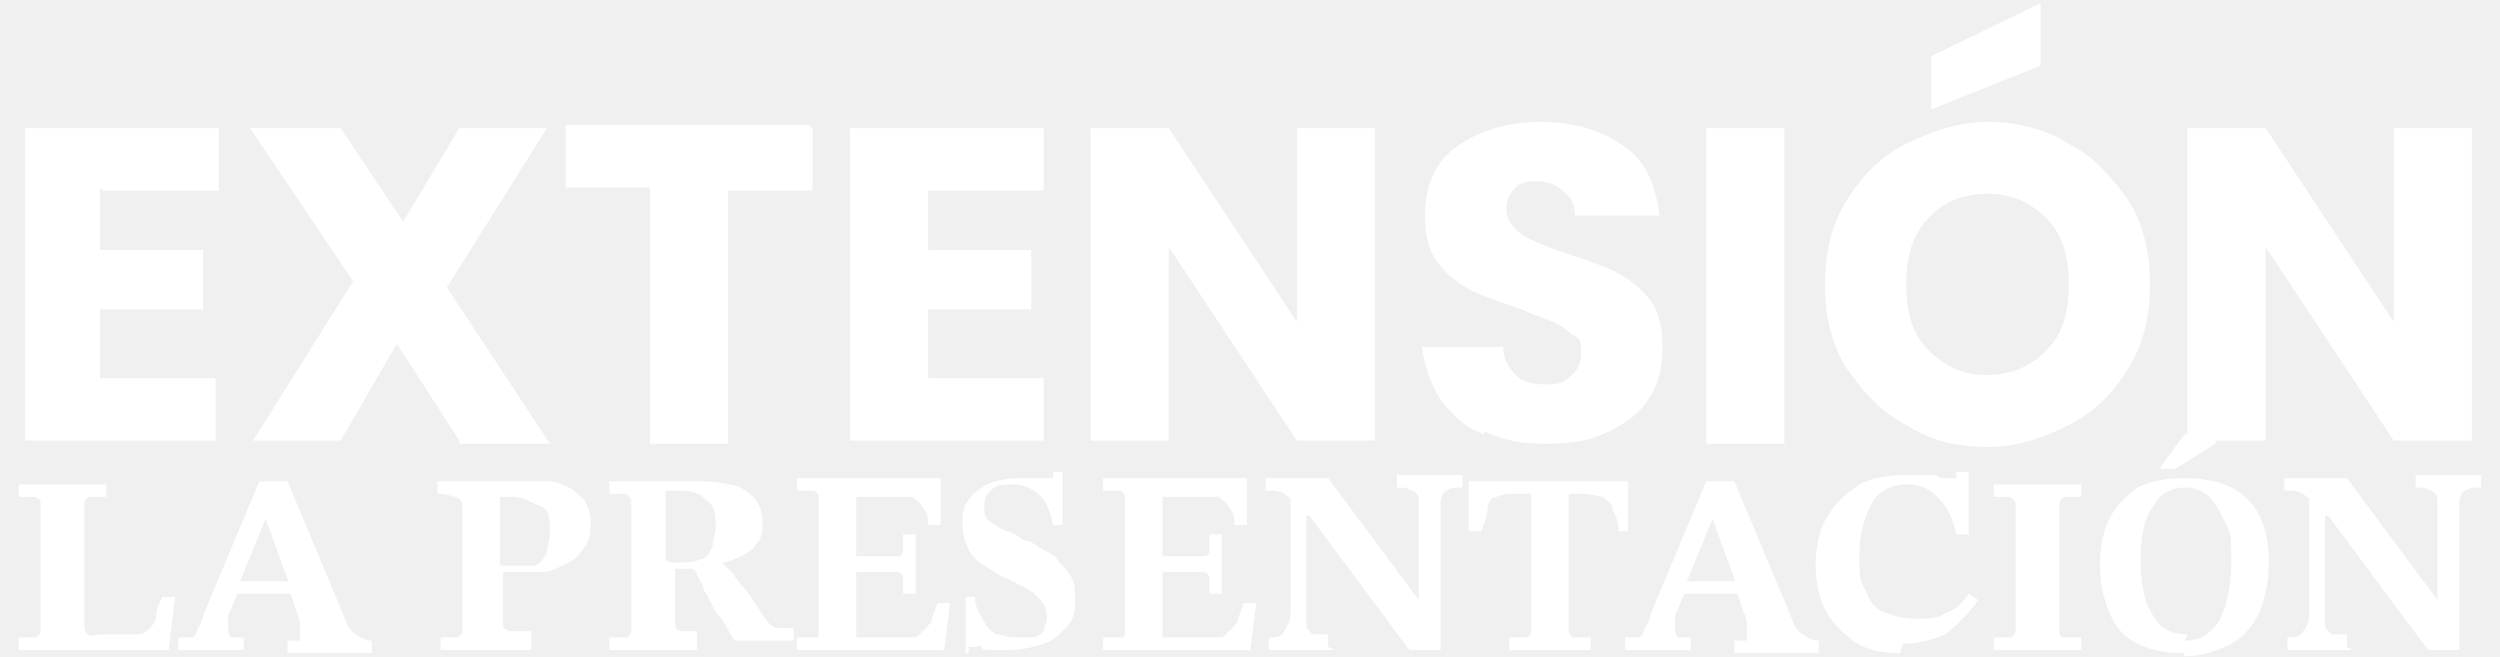
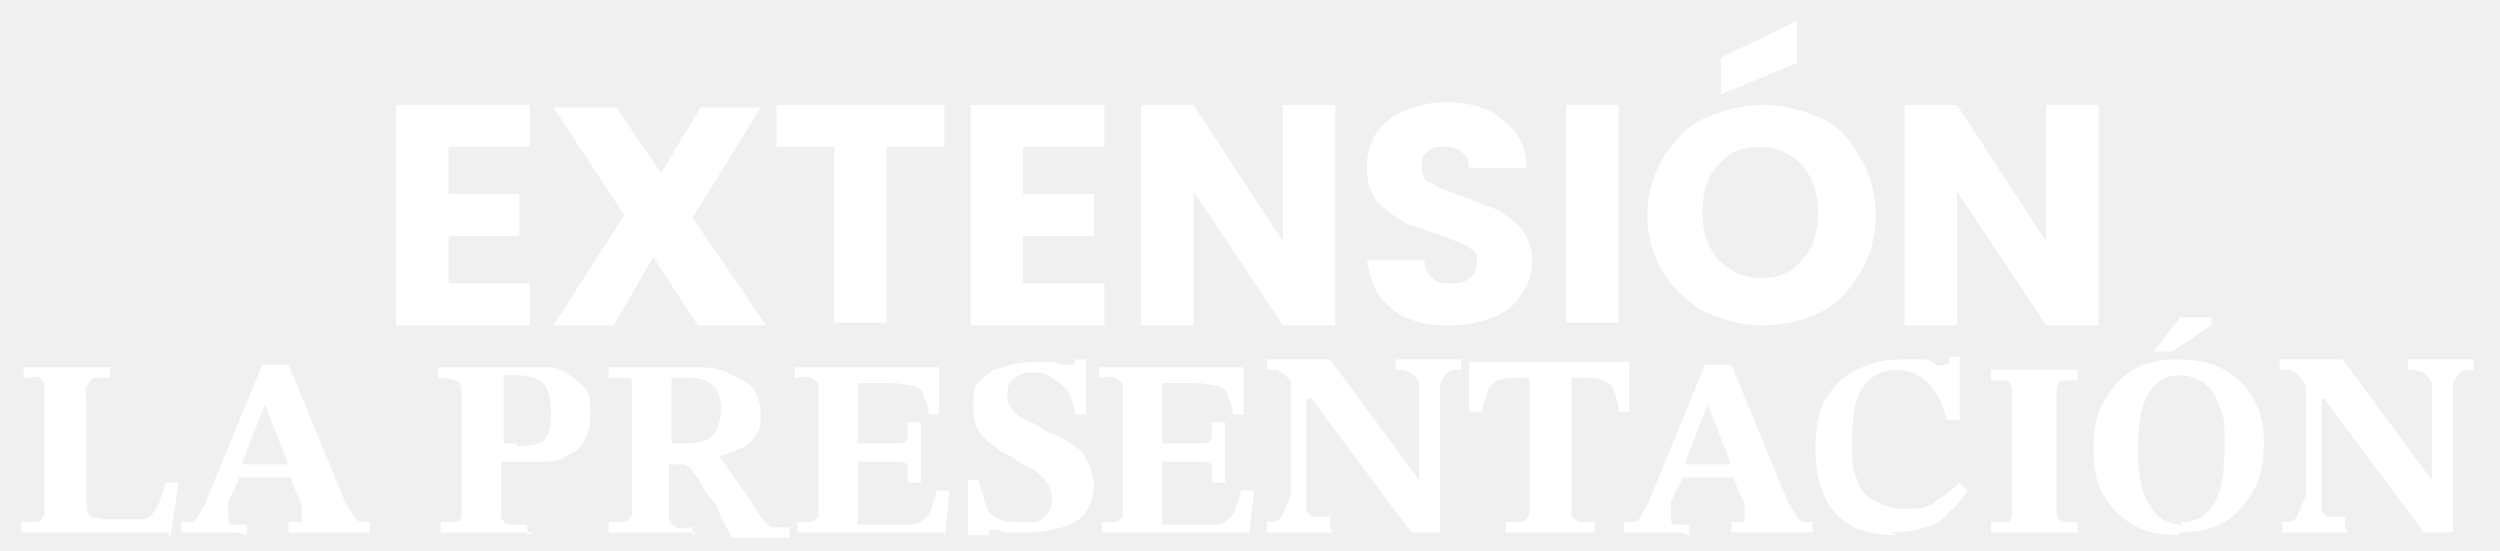
- <svg xmlns="http://www.w3.org/2000/svg" id="Capa_1" version="1.1" viewBox="0 0 80 21">
+ <svg xmlns="http://www.w3.org/2000/svg" id="Capa_1" version="1.1" viewBox="0 0 95.3 21">
  <defs>
    <style>
      .st0 {
        fill: #fff;
      }
    </style>
  </defs>
-   <path class="st0" d="M3.2,6v2h3.3v1.9h-3.3v2.2h3.7v2H.8V4.1h6.2v2h-3.7Z" />
-   <path class="st0" d="M14.7,14.1l-2-3.1-1.8,3.1h-2.8l3.2-5.1-3.3-4.9h2.9l2,3,1.8-3h2.8l-3.2,5.1,3.3,5h-2.9Z" />
-   <path class="st0" d="M26,4.1v2h-2.7v8.1h-2.5V6h-2.7v-2h7.8Z" />
-   <path class="st0" d="M29.7,6v2h3.3v1.9h-3.3v2.2h3.7v2h-6.2V4.1h6.2v2h-3.7Z" />
-   <path class="st0" d="M44,14.1h-2.5l-4.1-6.2v6.2h-2.5V4.1h2.5l4.1,6.2v-6.2h2.5v10.1Z" />
-   <path class="st0" d="M47.5,13.9c-.6-.2-1-.6-1.4-1.1-.3-.5-.5-1-.6-1.7h2.6c0,.4.2.7.4.9s.5.3.9.3.6,0,.9-.3c.2-.2.3-.4.3-.7s0-.5-.3-.6c-.2-.2-.4-.3-.6-.4-.2-.1-.6-.2-1-.4-.6-.2-1.2-.4-1.6-.6s-.8-.5-1.1-.9c-.3-.4-.4-.9-.4-1.5,0-.9.3-1.7,1-2.2.7-.5,1.6-.8,2.7-.8s2,.3,2.7.8c.7.5,1,1.3,1.1,2.2h-2.7c0-.3-.1-.6-.4-.8-.2-.2-.5-.3-.8-.3s-.5,0-.7.2-.3.4-.3.7.2.6.5.8.8.4,1.4.6c.6.2,1.2.4,1.6.6s.8.5,1.1.9.4.9.4,1.5-.1,1.1-.4,1.6c-.3.5-.7.8-1.3,1.1-.6.3-1.2.4-2,.4s-1.4-.1-2-.4Z" />
-   <path class="st0" d="M57.1,4.1v10.1h-2.5V4.1h2.5Z" />
-   <path class="st0" d="M61,13.6c-.8-.4-1.4-1.1-1.9-1.8-.5-.8-.7-1.7-.7-2.7s.2-1.9.7-2.7c.5-.8,1.1-1.4,1.9-1.8s1.7-.7,2.6-.7,1.8.2,2.6.7c.8.4,1.4,1.1,1.9,1.8.5.8.7,1.7.7,2.7s-.2,1.9-.7,2.7c-.5.8-1.1,1.4-1.9,1.8s-1.6.7-2.6.7-1.8-.2-2.6-.7ZM65.5,11.2c.5-.5.7-1.2.7-2.1s-.2-1.6-.7-2.1c-.5-.5-1.1-.8-1.9-.8s-1.5.3-1.9.8c-.5.5-.7,1.2-.7,2.1s.2,1.6.7,2.1c.5.5,1.1.8,1.9.8s1.4-.3,1.9-.8ZM65.3,2.1l-3.5,1.4v-1.7l3.5-1.7v1.9Z" />
-   <path class="st0" d="M79.1,14.1h-2.5l-4.1-6.2v6.2h-2.5V4.1h2.5l4.1,6.2v-6.2h2.5v10.1Z" />
-   <path class="st0" d="M5.3,20.8H.6v-.4c.2,0,.4,0,.5,0,.1,0,.2-.1.2-.2,0-.1,0-.3,0-.5v-3.1c0-.2,0-.4,0-.5s-.1-.2-.2-.2c-.1,0-.3,0-.5,0v-.4h2.8v.4c-.2,0-.4,0-.5,0-.1,0-.2.1-.2.2,0,.1,0,.3,0,.5v3.3c0,.2,0,.3.1.4s.2,0,.5,0h.5c.2,0,.4,0,.6,0,.2,0,.3-.1.4-.2,0,0,.2-.2.2-.4,0-.2.1-.4.2-.6h.4l-.2,1.7Z" />
-   <path class="st0" d="M7.6,20.8h-1.9v-.4c.1,0,.3,0,.4,0s.2-.1.2-.2c0-.1.2-.3.2-.5l1.8-4.3h.9l1.8,4.3c.1.3.2.5.4.6.1.1.3.2.5.2v.4h-2.7v-.4c0,0,.1,0,.2,0,0,0,.1,0,.2,0,0,0,0,0,0-.2s0-.2,0-.3,0-.2-.1-.4l-.2-.6v-.2c0,0-.8-2.2-.8-2.2h0l-.9,2.2v.2c0,0-.3.7-.3.7,0,0,0,.2,0,.2,0,0,0,.2,0,.2,0,.1,0,.2.1.3,0,0,.2,0,.4,0v.4ZM9.4,19h-2.1v-.4h2v.4Z" />
-   <path class="st0" d="M17,20.8h-2.9v-.4c.2,0,.4,0,.5,0,.1,0,.2-.1.2-.2,0-.1,0-.3,0-.5v-3.3c0-.3,0-.4-.2-.5-.1,0-.3-.1-.6-.1v-.4h2.7c.3,0,.6,0,.8,0,.3,0,.5.1.7.2s.4.3.5.4c.1.2.2.4.2.7s0,.6-.2.8c-.1.2-.3.4-.5.5-.2.1-.4.2-.7.3-.3,0-.5,0-.8,0s-.2,0-.3,0c-.1,0-.2,0-.3,0v1.2c0,.2,0,.4,0,.5,0,.1.1.2.3.2.1,0,.3,0,.6,0v.4ZM16.5,18.1c.3,0,.5,0,.6,0s.3-.2.4-.4c0-.2.1-.4.1-.7s0-.7-.3-.8-.5-.3-.9-.3-.1,0-.2,0c0,0-.1,0-.2,0v2.2c0,0,.1,0,.2,0,0,0,.1,0,.3,0Z" />
-   <path class="st0" d="M22.3,20.8h-2.8v-.4c.2,0,.4,0,.5,0,.1,0,.2-.1.2-.2s0-.3,0-.5v-3.3c0-.2,0-.3,0-.4,0,0-.1-.2-.2-.2-.1,0-.3,0-.5,0v-.4h2.7c.4,0,.7,0,1.1.1.3,0,.6.2.8.4.2.2.3.5.3.8s0,.5-.2.7c-.1.2-.3.3-.5.4s-.4.2-.6.2h0c0,0,.2.2.3.3s.2.3.4.5c.2.2.4.6.7,1,.1.2.3.3.4.3.1,0,.3,0,.5,0v.4h-1.9c-.2-.3-.3-.6-.5-.8s-.2-.4-.3-.5c0-.1-.2-.3-.2-.4,0-.1-.1-.2-.2-.4,0-.1-.1-.2-.2-.2,0,0-.2,0-.3,0h-.2v1.3c0,.2,0,.4,0,.5s.1.2.2.2c.1,0,.3,0,.5,0v.4ZM21.4,18h.3c.3,0,.5,0,.7-.1.2,0,.3-.2.4-.4,0-.2.1-.4.1-.7s0-.6-.3-.8c-.2-.2-.4-.3-.8-.3s-.2,0-.3,0c0,0-.2,0-.2,0v2.2Z" />
-   <path class="st0" d="M30.2,20.8h-4.7v-.4c.2,0,.3,0,.5,0s.2,0,.2-.2c0,0,0-.2,0-.5v-3.3c0-.2,0-.4,0-.5,0-.1-.1-.2-.2-.2-.1,0-.3,0-.5,0v-.4h4.6v1.5s-.4,0-.4,0c0-.2,0-.4-.2-.6,0-.1-.2-.2-.3-.3-.2,0-.4,0-.7,0h-1.1v1.9h.7c.3,0,.5,0,.6,0,.1,0,.2,0,.2-.2,0,0,0-.3,0-.5h.4v1.9h-.4c0-.2,0-.4,0-.5,0-.1-.1-.2-.2-.2-.1,0-.3,0-.6,0h-.7v2.1h1c.3,0,.5,0,.7,0,.2,0,.3,0,.4-.2.1,0,.2-.2.3-.3,0-.1.1-.3.2-.6h.4l-.2,1.6Z" />
-   <path class="st0" d="M31.3,20.9h-.4v-1.8c0,0,.3,0,.3,0,0,.4.2.6.3.8.1.2.2.3.4.4.2,0,.3.1.6.1s.3,0,.5,0,.3-.1.4-.2c0-.1.1-.3.1-.4s0-.4-.2-.6-.3-.3-.5-.4-.4-.2-.6-.3c-.3-.1-.5-.3-.7-.4-.2-.1-.4-.3-.5-.5-.1-.2-.2-.5-.2-.8s0-.6.2-.8c.1-.2.4-.4.6-.5s.6-.2,1-.2.4,0,.5,0c.1,0,.2,0,.3,0,0,0,.2,0,.2,0s0,0,.1,0c0,0,0,0,0-.2h.3v1.7s-.3,0-.3,0c-.1-.5-.3-.9-.5-1-.2-.2-.5-.3-.8-.3s-.5,0-.7.2-.2.3-.2.5,0,.4.2.5c.1.1.3.2.5.3.2,0,.4.2.6.3.2,0,.4.2.6.3.2.1.4.2.5.4.1.1.3.3.4.5s.1.4.1.7,0,.6-.3.9-.4.4-.7.5c-.3.1-.7.2-1.1.2s-.5,0-.6,0-.3,0-.3-.1-.1,0-.2,0-.1,0-.2,0c0,0,0,.1,0,.2Z" />
-   <path class="st0" d="M40,20.8h-4.7v-.4c.2,0,.3,0,.5,0s.2,0,.2-.2c0,0,0-.2,0-.5v-3.3c0-.2,0-.4,0-.5,0-.1-.1-.2-.2-.2-.1,0-.3,0-.5,0v-.4h4.6v1.5s-.4,0-.4,0c0-.2,0-.4-.2-.6,0-.1-.2-.2-.3-.3-.2,0-.4,0-.7,0h-1.1v1.9h.7c.3,0,.5,0,.6,0,.1,0,.2,0,.2-.2,0,0,0-.3,0-.5h.4v1.9h-.4c0-.2,0-.4,0-.5,0-.1-.1-.2-.2-.2-.1,0-.3,0-.6,0h-.7v2.1h1c.3,0,.5,0,.7,0,.2,0,.3,0,.4-.2.1,0,.2-.2.3-.3,0-.1.1-.3.2-.6h.4l-.2,1.6Z" />
-   <path class="st0" d="M46.1,20.8h-1l-3.2-4.3h-.3l-.2-.4c0-.1-.2-.2-.3-.3,0,0-.2-.1-.3-.1,0,0-.2,0-.3,0v-.4h2l2.9,3.9h0v-2.5c0-.2,0-.4,0-.6,0-.2,0-.3-.2-.4s-.3-.1-.5-.1v-.4h2.1v.4c-.2,0-.4,0-.5.1-.1,0-.2.2-.2.4,0,.2,0,.3,0,.6v4.1ZM42.7,20.8h-2.1v-.4c.2,0,.4,0,.5-.2s.2-.3.2-.6c0-.2,0-.5,0-.8v-2.9h.5v3.5c0,.3,0,.5,0,.6,0,.1.1.2.2.3.1,0,.3,0,.5,0v.4Z" />
-   <path class="st0" d="M51.1,20.8h-2.8v-.4c.2,0,.4,0,.5,0,.1,0,.2-.1.2-.2,0-.1,0-.3,0-.6v-3.8h-.4c-.3,0-.5,0-.7.1-.2,0-.3.2-.3.4,0,.2-.1.4-.2.7h-.4v-1.6h5.1v1.6c0,0-.3,0-.3,0,0-.3-.1-.5-.2-.7,0-.2-.2-.3-.3-.4-.1,0-.4-.1-.7-.1h-.4v3.8c0,.2,0,.4,0,.6,0,.1.1.2.2.2.1,0,.3,0,.5,0v.4Z" />
-   <path class="st0" d="M53.9,20.8h-1.9v-.4c.1,0,.3,0,.4,0s.2-.1.2-.2c0-.1.2-.3.2-.5l1.8-4.3h.9l1.8,4.3c.1.3.2.5.4.6.1.1.3.2.5.2v.4h-2.7v-.4c0,0,.1,0,.2,0,0,0,.1,0,.2,0,0,0,0,0,0-.2s0-.2,0-.3c0-.1,0-.2-.1-.4l-.2-.6v-.2c0,0-.8-2.2-.8-2.2h0l-.9,2.2v.2c0,0-.3.7-.3.7,0,0,0,.2,0,.2s0,.2,0,.2c0,.1,0,.2.1.3,0,0,.2,0,.4,0v.4ZM55.7,19h-2.1v-.4h2v.4Z" />
-   <path class="st0" d="M60.8,20.9c-.6,0-1.1-.1-1.5-.4s-.7-.6-.9-1-.3-.9-.3-1.4.1-1.2.4-1.6c.2-.4.6-.7,1-1,.4-.2.9-.3,1.5-.3s.5,0,.7,0,.3,0,.4.1c0,0,.2,0,.3,0s.2,0,.2,0,0-.1,0-.2h.4v2h-.4c-.1-.5-.3-.9-.6-1.2-.3-.3-.6-.4-1-.4s-.9.2-1.1.6c-.2.4-.4.9-.4,1.6s0,.9.2,1.2c.1.3.3.6.6.7.3.1.6.2,1,.2s.7,0,1-.2c.3-.1.5-.3.7-.6l.3.2c-.2.3-.4.5-.6.7s-.4.4-.7.5-.7.2-1.1.2Z" />
-   <path class="st0" d="M66.5,20.8h-2.7v-.4c.2,0,.4,0,.5,0s.2-.1.2-.2,0-.3,0-.5v-3c0-.2,0-.4,0-.5s0-.2-.2-.3c-.1,0-.3,0-.5,0v-.4h2.8v.4c-.2,0-.4,0-.5,0-.1,0-.2.1-.2.3,0,.1,0,.3,0,.5v3c0,.2,0,.4,0,.5,0,.1,0,.2.2.2s.3,0,.5,0v.4Z" />
-   <path class="st0" d="M69.9,20.9c-.6,0-1.1-.1-1.5-.3-.4-.2-.7-.5-.9-1s-.3-.9-.3-1.5.1-1.1.3-1.5c.2-.4.5-.7.9-1,.4-.2.9-.3,1.5-.3s1.1.1,1.5.3c.4.2.7.5.9.9.2.4.3.9.3,1.5s-.1,1.1-.3,1.6c-.2.4-.5.8-.9,1-.4.2-.9.4-1.5.4ZM69.9,20.5c.5,0,.8-.2,1.1-.6.2-.4.4-1,.4-1.9s0-.9-.2-1.3-.3-.6-.5-.8-.5-.3-.8-.3c-.4,0-.8.2-1,.6-.3.4-.4,1-.4,1.7s.1,1.4.4,1.8c.2.4.6.6,1.1.6ZM69.6,15h-.5l.8-1.1h1v.3l-1.3.8Z" />
-   <path class="st0" d="M78.7,20.8h-1l-3.2-4.3h-.3l-.2-.4c0-.1-.2-.2-.3-.3,0,0-.2-.1-.3-.1,0,0-.2,0-.3,0v-.4h2l2.9,3.9h0v-2.5c0-.2,0-.4,0-.6,0-.2,0-.3-.2-.4s-.3-.1-.5-.1v-.4h2.1v.4c-.2,0-.4,0-.5.1-.1,0-.2.2-.2.4,0,.2,0,.3,0,.6v4.1ZM75.3,20.8h-2.1v-.4c.2,0,.4,0,.5-.2.1-.1.2-.3.2-.6,0-.2,0-.5,0-.8v-2.9h.5v3.5c0,.3,0,.5,0,.6,0,.1.1.2.2.3.1,0,.3,0,.5,0v.4Z" />
+   <path class="st0" d="M17.1,5.7v1.7h2.7v1.6h-2.7v1.8h3.1v1.6h-5.1V4h5.1v1.6h-3.1Z" />
+   <path class="st0" d="M26.6,12.4l-1.7-2.6-1.5,2.6h-2.3l2.7-4.2-2.7-4.1h2.4l1.7,2.5,1.5-2.5h2.3l-2.6,4.2,2.8,4.1h-2.4Z" />
+   <path class="st0" d="M36,4v1.6h-2.2v6.7h-2v-6.7h-2.2v-1.6h6.5Z" />
+   <path class="st0" d="M39,5.7v1.7h2.7v1.6h-2.7v1.8h3.1v1.6h-5.1V4h5.1v1.6h-3.1Z" />
+   <path class="st0" d="M50.9,12.4h-2l-3.4-5.1v5.1h-2V4h2l3.4,5.2v-5.2h2v8.3Z" />
+   <path class="st0" d="M53.8,12.2c-.5-.2-.9-.5-1.2-.9-.3-.4-.4-.9-.5-1.4h2.2c0,.3.1.5.3.7.2.2.4.2.7.2s.5,0,.7-.2c.2-.1.3-.3.3-.6s0-.4-.2-.5-.3-.2-.5-.3c-.2,0-.5-.2-.9-.3-.5-.2-1-.3-1.3-.5-.3-.2-.6-.4-.9-.7-.2-.3-.4-.7-.4-1.3,0-.8.3-1.4.8-1.8s1.3-.7,2.2-.7,1.7.2,2.2.7c.6.4.9,1.1.9,1.8h-2.2c0-.3-.1-.5-.3-.6-.2-.2-.4-.2-.7-.2s-.4,0-.6.2c-.2.1-.2.3-.2.6s.1.5.4.6c.3.2.6.3,1.2.5.5.2,1,.4,1.3.5.3.2.6.4.9.7.2.3.4.7.4,1.2s-.1.9-.4,1.3c-.2.4-.6.7-1.1.9-.5.2-1,.3-1.6.3s-1.2,0-1.6-.3Z" />
+   <path class="st0" d="M61.7,4v8.3h-2V4h2Z" />
+   <path class="st0" d="M65,11.9c-.7-.4-1.2-.9-1.6-1.5-.4-.7-.6-1.4-.6-2.2s.2-1.5.6-2.2c.4-.6.9-1.2,1.6-1.5s1.4-.5,2.2-.5,1.5.2,2.2.5,1.2.9,1.5,1.5c.4.6.6,1.4.6,2.2s-.2,1.6-.6,2.2c-.4.7-.9,1.2-1.5,1.5s-1.4.5-2.2.5-1.5-.2-2.2-.5ZM68.7,9.9c.4-.4.6-1,.6-1.8s-.2-1.3-.6-1.8c-.4-.4-.9-.7-1.6-.7s-1.2.2-1.6.7c-.4.4-.6,1-.6,1.8s.2,1.3.6,1.8c.4.4.9.7,1.6.7s1.2-.2,1.6-.7ZM68.5,2.4l-2.9,1.2v-1.4l2.9-1.4v1.6Z" />
+   <path class="st0" d="M80,12.4h-2l-3.4-5.1v5.1h-2V4h2l3.4,5.2v-5.2h2v8.3Z" />
+   <path class="st0" d="M6.4,20.3H.8v-.4c.3,0,.5,0,.6,0s.2-.1.3-.3c0-.1,0-.3,0-.6v-3.7c0-.2,0-.4,0-.6,0-.1-.1-.2-.2-.3s-.3,0-.6,0v-.4h3.3v.4c-.3,0-.5,0-.6,0s-.2.2-.3.3,0,.3,0,.6v3.9c0,.2,0,.4.2.5.1,0,.3.1.6.1h.6c.3,0,.5,0,.7,0,.2,0,.3-.1.4-.2s.2-.3.3-.5c0-.2.2-.4.2-.7h.5l-.3,2.1Z" />
+   <path class="st0" d="M9.1,20.3h-2.2v-.4c.2,0,.3,0,.4,0,.1,0,.2-.1.3-.3,0-.1.2-.3.3-.6l2.1-5.1h1l2.1,5.1c.1.3.3.5.4.7.1.2.3.2.6.2v.4h-3.1v-.4c0,0,.2,0,.3,0,0,0,.2,0,.2,0,0,0,0-.1,0-.2s0-.2,0-.3,0-.3-.1-.4l-.3-.7v-.3c0,0-1-2.6-1-2.6h0l-1,2.6v.3c0,0-.4.8-.4.8,0,0,0,.2,0,.3,0,.1,0,.2,0,.3,0,.2,0,.3.2.3.1,0,.3,0,.5,0v.4ZM11.2,18.2h-2.5l.2-.5h2.2l.2.5Z" />
+   <path class="st0" d="M20.3,20.3h-3.5v-.4c.3,0,.5,0,.6,0,.1,0,.2-.1.2-.3,0-.1,0-.3,0-.6v-3.9c0-.3,0-.5-.2-.6-.1,0-.4-.1-.7-.1v-.4h3.2c.3,0,.7,0,1,0,.3,0,.6.1.8.3.2.1.4.3.6.5s.2.5.2.9,0,.7-.2,1c-.1.3-.3.5-.6.6-.2.2-.5.3-.8.3s-.6,0-1,0-.2,0-.4,0-.3,0-.4,0v1.5c0,.3,0,.5,0,.6,0,.1.1.2.3.3.2,0,.4,0,.7,0v.4ZM19.7,17c.3,0,.6,0,.8-.1.2,0,.3-.2.4-.4s.1-.5.1-.9-.1-.8-.3-1c-.2-.2-.6-.3-1.1-.3s-.2,0-.2,0c0,0-.2,0-.2,0v2.6c0,0,.1,0,.2,0,0,0,.2,0,.3,0Z" />
+   <path class="st0" d="M26.5,20.3h-3.3v-.4c.2,0,.4,0,.6,0,.1,0,.2-.1.3-.3,0-.1,0-.3,0-.6v-3.9c0-.2,0-.3,0-.5s-.1-.2-.3-.2-.3,0-.6,0v-.4h3.2c.5,0,.9,0,1.3.2s.7.3.9.5c.2.2.4.6.4,1s0,.7-.2.9c-.1.2-.3.4-.6.5-.2.1-.5.2-.8.3h0c.1.1.2.2.3.4.1.1.3.4.5.7s.5.7.8,1.2c.2.2.3.4.5.4.2,0,.4,0,.6,0v.4h-2.2c-.2-.4-.4-.7-.5-1-.1-.3-.3-.5-.4-.6-.1-.2-.2-.3-.3-.5,0-.1-.2-.3-.3-.4,0-.2-.2-.2-.3-.3,0,0-.2,0-.4,0h-.2v1.5c0,.3,0,.5,0,.6,0,.1.1.2.3.3s.3,0,.6,0v.4ZM25.6,16.9h.4c.3,0,.6,0,.8-.1.2,0,.4-.2.5-.4.1-.2.2-.5.2-.8s-.1-.7-.3-.9c-.2-.2-.5-.3-1-.3s-.2,0-.3,0c0,0-.2,0-.3,0v2.6Z" />
+   <path class="st0" d="M36,20.3h-5.6v-.4c.2,0,.4,0,.5,0,.1,0,.2-.1.3-.2,0-.1,0-.3,0-.5v-3.9c0-.2,0-.4,0-.6,0-.1-.1-.2-.3-.3s-.3,0-.6,0v-.4h5.5v1.8c0,0-.4,0-.4,0,0-.3-.1-.5-.2-.7,0-.2-.2-.3-.4-.4-.2,0-.5-.1-.8-.1h-1.3v2.3h.9c.3,0,.6,0,.7,0,.2,0,.2-.1.3-.2,0-.1,0-.3,0-.6h.5v2.3h-.5c0-.3,0-.5,0-.6,0-.1-.1-.2-.3-.2s-.4,0-.7,0h-.9v2.4h1.2c.3,0,.6,0,.8,0s.4-.1.5-.2c.1,0,.2-.2.3-.4,0-.2.2-.4.2-.7h.5l-.2,1.9Z" />
+   <path class="st0" d="M37.3,20.4h-.4v-2.1c0,0,.4,0,.4,0,.1.4.2.7.3,1s.3.4.5.5.4.1.7.1.4,0,.6,0c.2,0,.3-.1.5-.3.1-.1.2-.3.2-.5s0-.5-.2-.7c-.1-.2-.3-.3-.5-.5-.2-.1-.5-.2-.7-.4-.3-.2-.6-.3-.8-.5-.3-.2-.5-.4-.6-.6-.2-.3-.2-.6-.2-1s0-.7.3-.9c.2-.2.4-.4.8-.5s.7-.2,1.2-.2.5,0,.6,0,.3,0,.4.1c.1,0,.2,0,.3,0s.1,0,.2,0,0,0,.1-.2h.4v2.1c0,0-.4,0-.4,0-.1-.6-.3-1-.6-1.2s-.5-.4-.9-.4-.6,0-.8.2c-.2.1-.3.3-.3.6s0,.4.2.6c.1.2.3.3.5.4.2.1.5.2.7.4.2.1.5.2.7.3.2.1.4.3.6.4s.3.4.4.6.2.5.2.8-.1.7-.3,1c-.2.3-.5.5-.9.6-.4.1-.8.2-1.3.2s-.6,0-.7,0-.3,0-.4-.1c0,0-.2,0-.2,0s-.1,0-.2,0c0,0,0,.1,0,.2Z" />
+   <path class="st0" d="M47.6,20.3h-5.6v-.4c.2,0,.4,0,.5,0,.1,0,.2-.1.3-.2,0-.1,0-.3,0-.5v-3.9c0-.2,0-.4,0-.6,0-.1-.1-.2-.3-.3s-.3,0-.6,0v-.4h5.5v1.8c0,0-.4,0-.4,0,0-.3-.1-.5-.2-.7,0-.2-.2-.3-.4-.4-.2,0-.5-.1-.8-.1h-1.3v2.3h.9c.3,0,.6,0,.7,0,.2,0,.2-.1.3-.2,0-.1,0-.3,0-.6h.5v2.3h-.5c0-.3,0-.5,0-.6,0-.1-.1-.2-.3-.2s-.4,0-.7,0h-.9v2.4h1.2c.3,0,.6,0,.8,0s.4-.1.5-.2c.1,0,.2-.2.3-.4,0-.2.2-.4.2-.7h.5l-.2,1.9Z" />
+   <path class="st0" d="M54.9,20.3h-1.1l-3.8-5.1h-.4l-.3-.5c-.1-.2-.2-.3-.3-.4s-.2-.1-.3-.2c-.1,0-.2,0-.4,0v-.4h2.4l3.4,4.6h0v-2.9c0-.3,0-.5,0-.7,0-.2-.1-.3-.2-.4-.1-.1-.3-.2-.7-.2v-.4h2.5v.4c-.3,0-.5,0-.6.2-.1.1-.2.3-.2.4,0,.2,0,.4,0,.7v4.8ZM50.8,20.3h-2.5v-.4c.3,0,.5,0,.6-.3s.2-.4.3-.7c0-.3,0-.6,0-.9v-3.4h.6v4.1c0,.3,0,.6,0,.7s.1.3.3.3c.1,0,.3,0,.6,0v.4Z" />
+   <path class="st0" d="M60.8,20.3h-3.4v-.4c.3,0,.5,0,.6,0,.1,0,.2-.1.3-.3,0-.1,0-.4,0-.7v-4.5h-.4c-.4,0-.6,0-.8.1s-.3.2-.4.4c0,.2-.2.5-.2.8h-.5v-1.9h6.1v1.9c0,0-.4,0-.4,0,0-.4-.1-.6-.2-.8,0-.2-.2-.3-.4-.4s-.4-.1-.8-.1h-.4v4.5c0,.3,0,.5,0,.7,0,.1.1.2.3.3.1,0,.3,0,.6,0v.4Z" />
+   <path class="st0" d="M64.1,20.3h-2.2v-.4c.2,0,.3,0,.4,0,.1,0,.2-.1.3-.3,0-.1.2-.3.3-.6l2.1-5.1h1l2.1,5.1c.1.3.3.5.4.7s.3.2.6.2v.4h-3.1v-.4c0,0,.2,0,.3,0,0,0,.2,0,.2,0,0,0,0-.1,0-.2s0-.2,0-.3,0-.3-.1-.4l-.3-.7v-.3c0,0-1-2.6-1-2.6h0l-1,2.6v.3c0,0-.4.8-.4.8,0,0,0,.2,0,.3,0,.1,0,.2,0,.3,0,.2,0,.3.2.3.1,0,.3,0,.5,0v.4ZM66.2,18.2h-2.5l.2-.5h2.2l.2.5Z" />
+   <path class="st0" d="M72.3,20.4c-.7,0-1.3-.1-1.8-.4-.5-.3-.8-.7-1-1.2-.2-.5-.3-1.1-.3-1.7s.1-1.4.4-1.9.7-.9,1.2-1.1c.5-.3,1.1-.4,1.7-.4s.6,0,.8,0c.2,0,.4.1.5.2s.2,0,.3,0,.2,0,.2-.1c0,0,0-.1,0-.2h.4v2.4h-.5c-.1-.6-.4-1.1-.7-1.4-.3-.3-.7-.5-1.2-.5s-1,.2-1.3.7c-.3.4-.4,1.1-.4,2s0,1.1.2,1.5c.1.4.4.7.7.8.3.2.7.3,1.1.3s.9,0,1.2-.3c.3-.2.6-.4.9-.7l.3.3c-.2.3-.4.6-.7.8-.2.3-.5.5-.9.6-.3.1-.8.2-1.3.2Z" />
+   <path class="st0" d="M79.1,20.3h-3.2v-.4c.3,0,.5,0,.6,0,.1,0,.2-.1.2-.3,0-.1,0-.4,0-.6v-3.6c0-.3,0-.5,0-.6,0-.1-.1-.2-.2-.3-.1,0-.3,0-.6,0v-.4h3.3v.4c-.3,0-.5,0-.6,0s-.2.2-.2.3c0,.1,0,.3,0,.6v3.6c0,.3,0,.5,0,.6,0,.1.1.2.2.3.1,0,.3,0,.6,0v.4Z" />
+   <path class="st0" d="M83.1,20.4c-.7,0-1.3-.1-1.8-.4s-.8-.6-1.1-1.1c-.3-.5-.4-1.1-.4-1.8s.1-1.3.4-1.8.6-.9,1.1-1.2,1.1-.4,1.7-.4,1.3.1,1.8.4c.5.3.8.6,1.1,1.1s.4,1.1.4,1.7-.1,1.3-.4,1.8-.6.9-1.1,1.2c-.5.3-1.1.4-1.8.4ZM83.1,19.9c.6,0,1-.2,1.3-.7.3-.5.4-1.2.4-2.2s0-1.1-.2-1.5c-.1-.4-.3-.7-.6-.9-.3-.2-.6-.3-.9-.3-.5,0-.9.2-1.2.7-.3.5-.4,1.2-.4,2.1s.1,1.6.4,2.1c.3.5.7.8,1.3.8ZM82.7,13.4h-.6l1-1.3h1.2v.3l-1.5,1Z" />
+   <path class="st0" d="M93.5,20.3h-1.1l-3.8-5.1h-.4l-.3-.5c-.1-.2-.2-.3-.3-.4s-.2-.1-.3-.2c-.1,0-.2,0-.4,0v-.4h2.4l3.4,4.6h0v-2.9c0-.3,0-.5,0-.7,0-.2-.1-.3-.2-.4-.1-.1-.3-.2-.7-.2v-.4h2.5v.4c-.3,0-.5,0-.6.2-.1.1-.2.3-.2.4,0,.2,0,.4,0,.7v4.8ZM89.5,20.3h-2.5v-.4c.3,0,.5,0,.6-.3s.2-.4.3-.7c0-.3,0-.6,0-.9v-3.4h.6v4.1c0,.3,0,.6,0,.7s.1.3.3.3c.1,0,.3,0,.6,0v.4Z" />
</svg>
